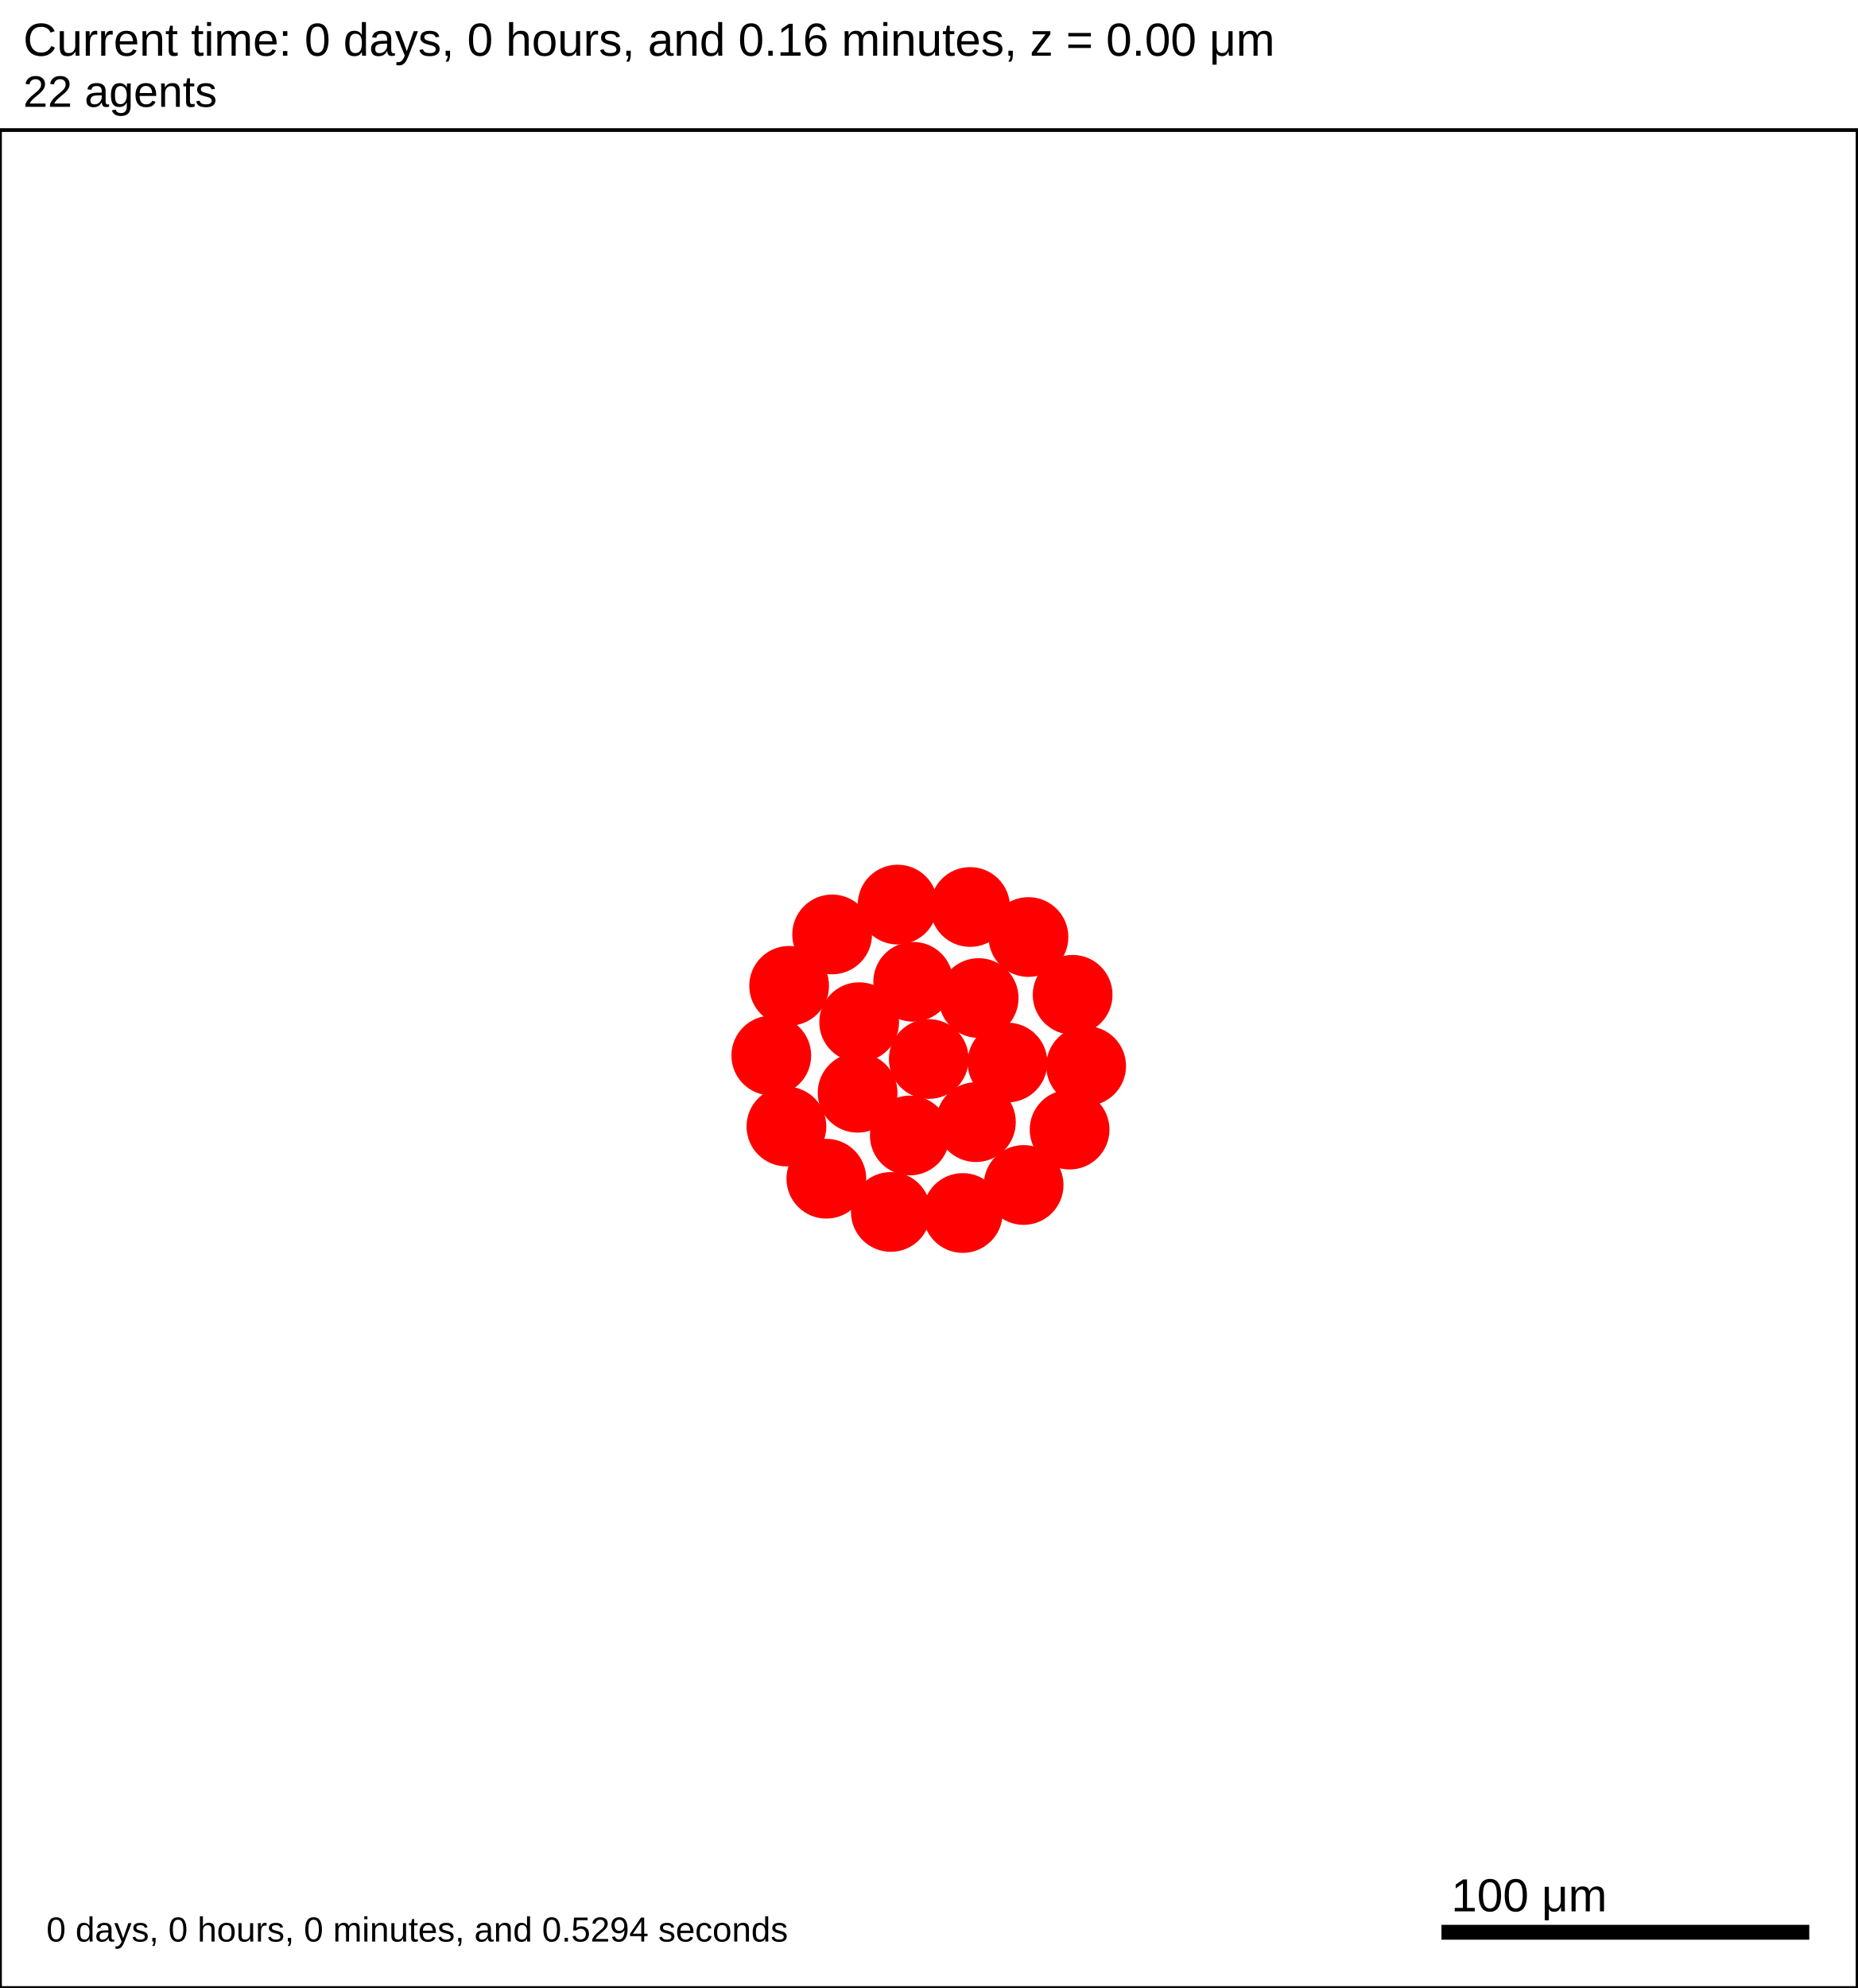
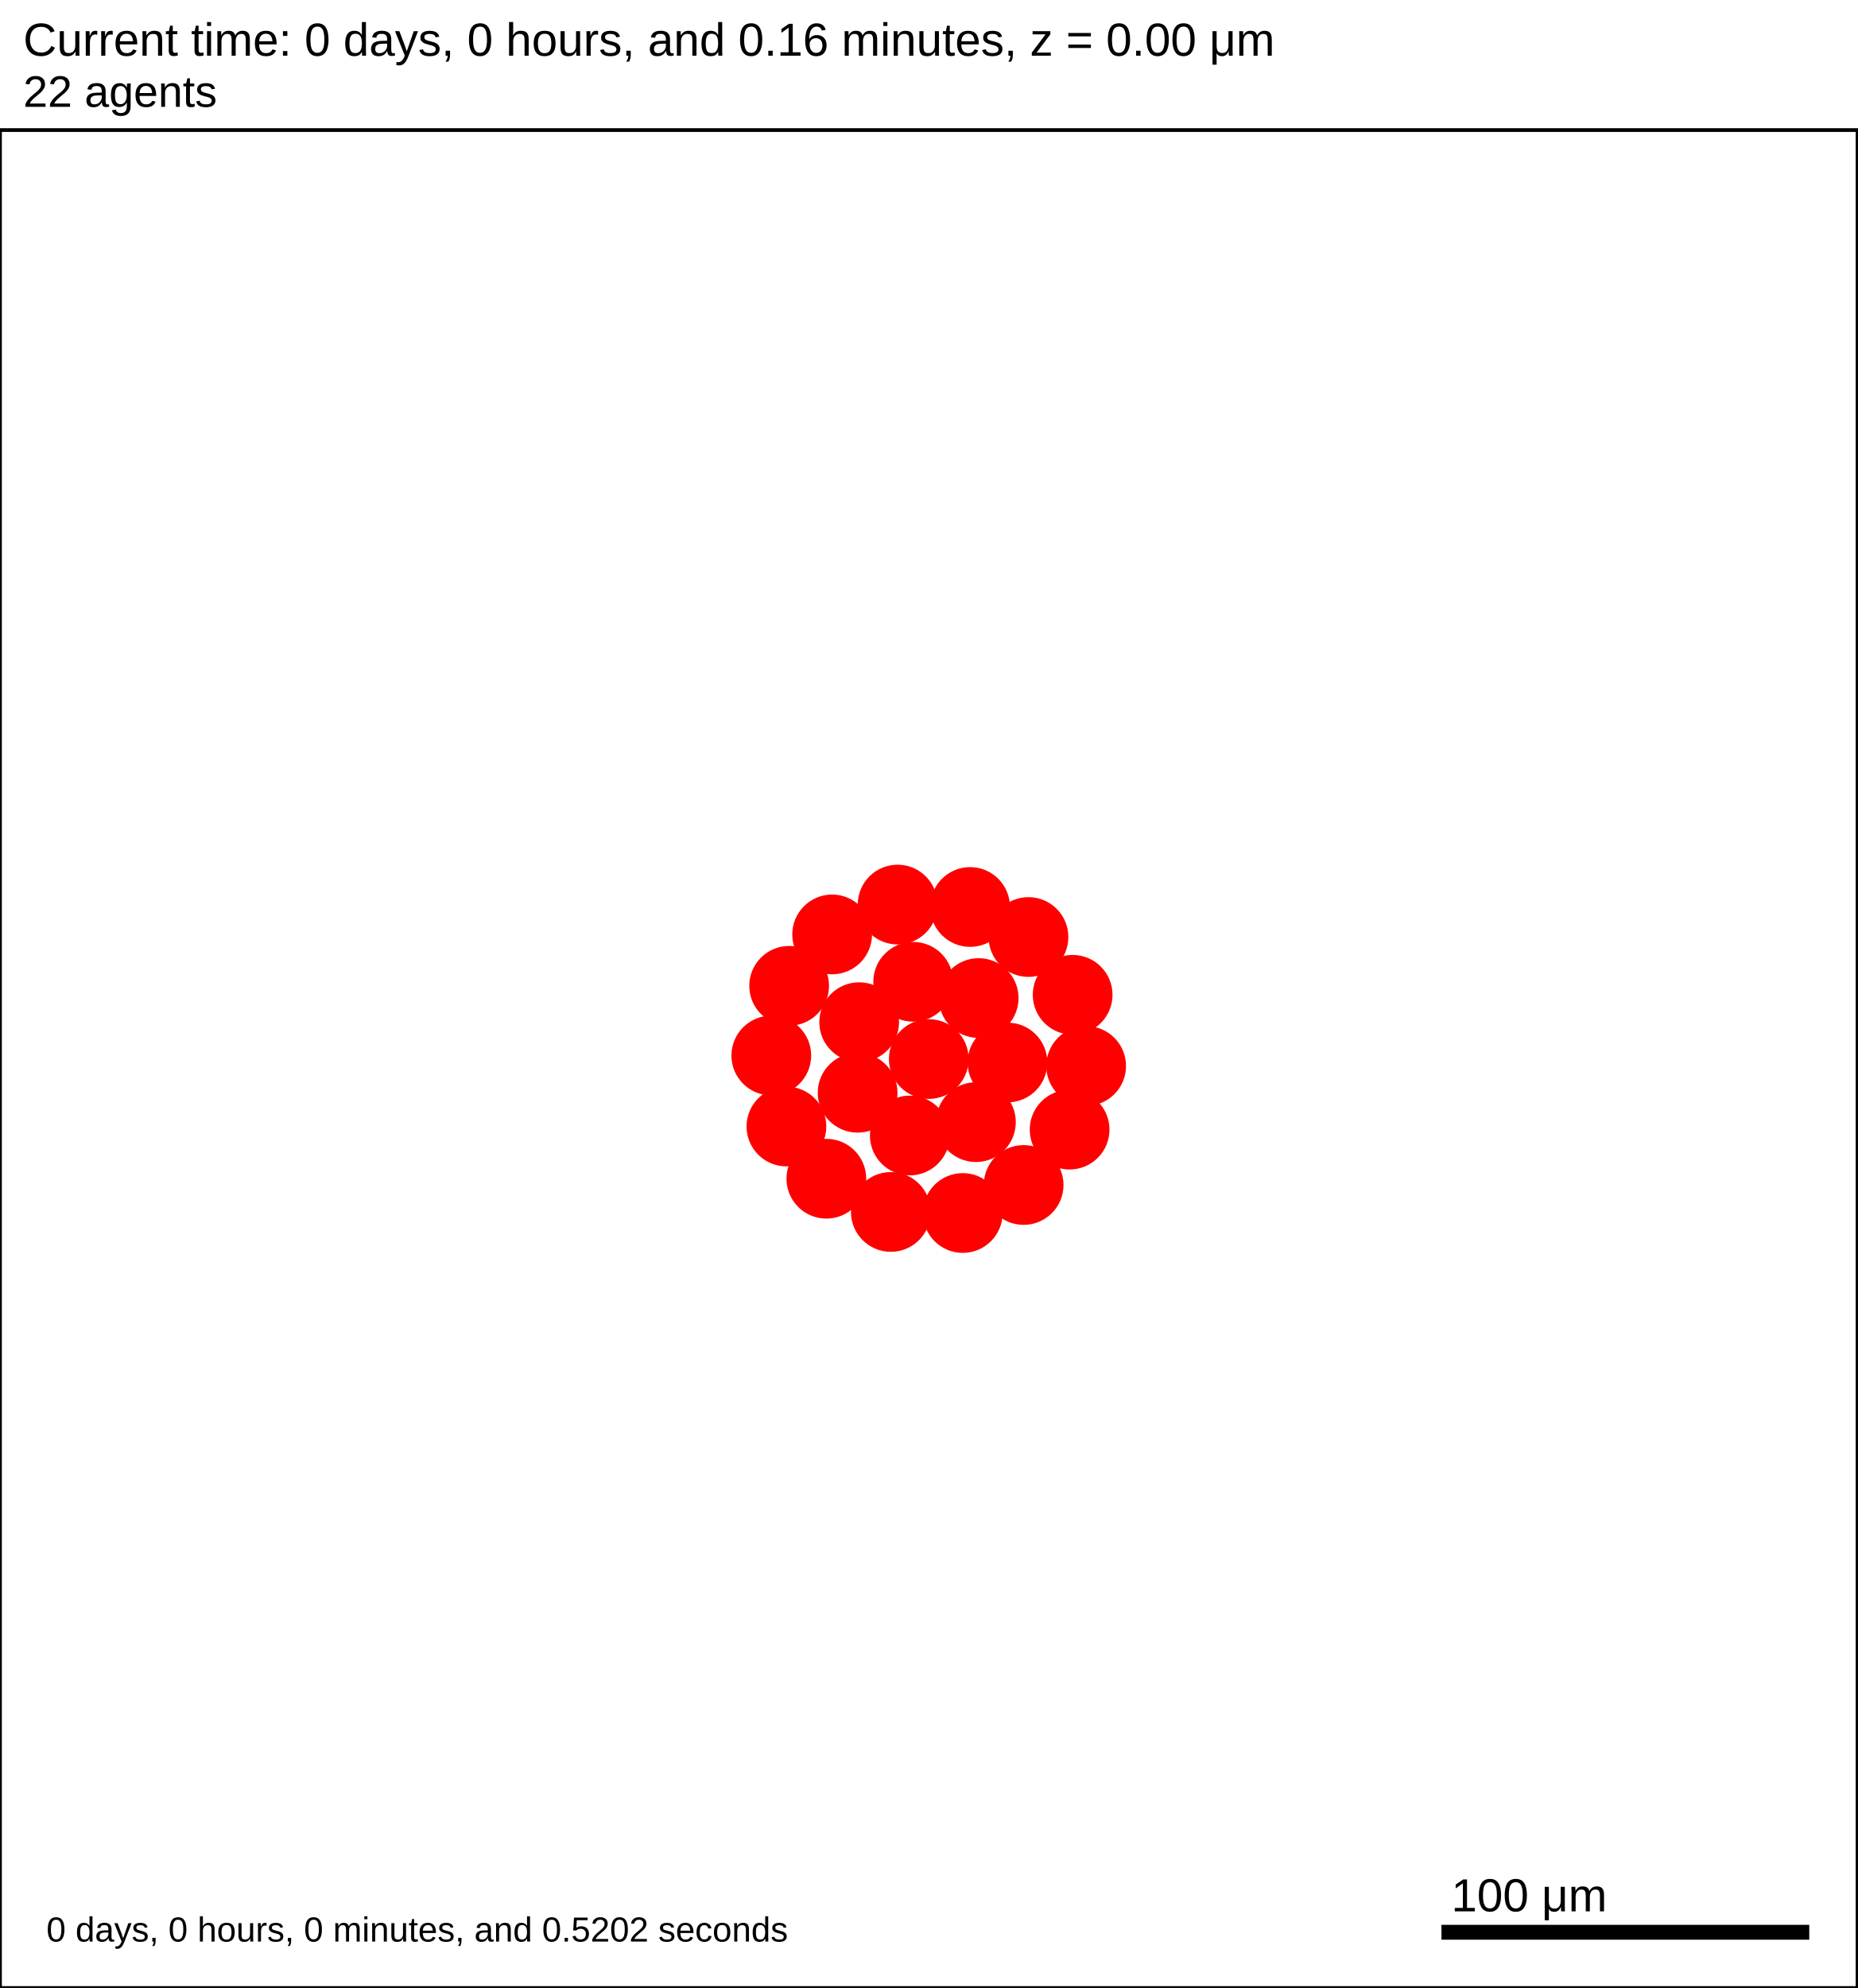
<svg xmlns="http://www.w3.org/2000/svg" version="1.1" width="500" height="535" id="svg2">
  <rect x="0" y="0" width="500" height="535" stroke-width="1" stroke="white" fill="white" />
  <text x="6.25" y="15" font-family="Arial" font-size="12.5" fill="black">
   Current time: 0 days, 0 hours, and 0.16 minutes, z = 0.00 μm
  </text>
  <text x="6.25" y="28.75" font-family="Arial" font-size="11.875" fill="black">
   22 agents
  </text>
  <g id="tissue" transform="translate(0,535) scale(1,-1)">
    <g id="ECM">
  </g>
    <g id="cells">
      <g id="cell0">
        <circle cx="250" cy="250" r="10.482" stroke-width="0.5" stroke="red" fill="red" />
        <circle cx="250" cy="250" r="6.294" stroke-width="0.5" stroke="red" fill="red" />
      </g>
      <g id="cell1">
        <circle cx="230.842" cy="240.923" r="10.482" stroke-width="0.5" stroke="red" fill="red" />
        <circle cx="230.842" cy="240.923" r="6.294" stroke-width="0.5" stroke="red" fill="red" />
      </g>
      <g id="cell2">
        <circle cx="263.426" cy="266.406" r="10.482" stroke-width="0.5" stroke="red" fill="red" />
        <circle cx="263.426" cy="266.406" r="6.294" stroke-width="0.5" stroke="red" fill="red" />
      </g>
      <g id="cell3">
        <circle cx="244.892" cy="229.425" r="10.482" stroke-width="0.5" stroke="red" fill="red" />
        <circle cx="244.892" cy="229.425" r="6.294" stroke-width="0.5" stroke="red" fill="red" />
      </g>
      <g id="cell4">
        <circle cx="245.806" cy="270.781" r="10.482" stroke-width="0.5" stroke="red" fill="red" />
        <circle cx="245.806" cy="270.781" r="6.294" stroke-width="0.5" stroke="red" fill="red" />
      </g>
      <g id="cell5">
        <circle cx="262.688" cy="233.016" r="10.482" stroke-width="0.5" stroke="red" fill="red" />
        <circle cx="262.688" cy="233.016" r="6.294" stroke-width="0.5" stroke="red" fill="red" />
      </g>
      <g id="cell6">
        <circle cx="231.262" cy="259.916" r="10.482" stroke-width="0.5" stroke="red" fill="red" />
        <circle cx="231.262" cy="259.916" r="6.294" stroke-width="0.5" stroke="red" fill="red" />
      </g>
      <g id="cell7">
        <circle cx="271.179" cy="249.063" r="10.482" stroke-width="0.5" stroke="red" fill="red" />
        <circle cx="271.179" cy="249.063" r="6.294" stroke-width="0.5" stroke="red" fill="red" />
      </g>
      <g id="cell8">
        <circle cx="259.148" cy="208.561" r="10.482" stroke-width="0.5" stroke="red" fill="red" />
        <circle cx="259.148" cy="208.561" r="6.294" stroke-width="0.5" stroke="red" fill="red" />
      </g>
      <g id="cell9">
        <circle cx="211.683" cy="231.845" r="10.482" stroke-width="0.5" stroke="red" fill="red" />
        <circle cx="211.683" cy="231.845" r="6.294" stroke-width="0.5" stroke="red" fill="red" />
      </g>
      <g id="cell10">
        <circle cx="223.989" cy="283.53" r="10.482" stroke-width="0.5" stroke="red" fill="red" />
        <circle cx="223.989" cy="283.53" r="6.294" stroke-width="0.5" stroke="red" fill="red" />
      </g>
      <g id="cell11">
-         <circle cx="276.837" cy="282.833" r="10.482" stroke-width="0.5" stroke="red" fill="red" />
-         <circle cx="276.837" cy="282.833" r="6.294" stroke-width="0.5" stroke="red" fill="red" />
+         <circle cx="276.838" cy="282.832" r="10.482" stroke-width="0.5" stroke="red" fill="red" />
+         <circle cx="276.838" cy="282.832" r="6.294" stroke-width="0.5" stroke="red" fill="red" />
      </g>
      <g id="cell12">
        <circle cx="287.906" cy="231.002" r="10.482" stroke-width="0.5" stroke="red" fill="red" />
        <circle cx="287.906" cy="231.002" r="6.294" stroke-width="0.5" stroke="red" fill="red" />
      </g>
      <g id="cell13">
        <circle cx="239.783" cy="208.849" r="10.482" stroke-width="0.5" stroke="red" fill="red" />
        <circle cx="239.783" cy="208.849" r="6.294" stroke-width="0.5" stroke="red" fill="red" />
      </g>
      <g id="cell14">
        <circle cx="207.61" cy="250.938" r="10.482" stroke-width="0.5" stroke="red" fill="red" />
        <circle cx="207.61" cy="250.938" r="6.294" stroke-width="0.5" stroke="red" fill="red" />
      </g>
      <g id="cell15">
        <circle cx="241.613" cy="291.562" r="10.482" stroke-width="0.5" stroke="red" fill="red" />
        <circle cx="241.613" cy="291.562" r="6.294" stroke-width="0.5" stroke="red" fill="red" />
      </g>
      <g id="cell16">
        <circle cx="288.725" cy="267.282" r="10.482" stroke-width="0.5" stroke="red" fill="red" />
        <circle cx="288.725" cy="267.282" r="6.294" stroke-width="0.5" stroke="red" fill="red" />
      </g>
      <g id="cell17">
        <circle cx="275.531" cy="216.104" r="10.482" stroke-width="0.5" stroke="red" fill="red" />
        <circle cx="275.531" cy="216.104" r="6.294" stroke-width="0.5" stroke="red" fill="red" />
      </g>
      <g id="cell18">
        <circle cx="222.428" cy="217.789" r="10.482" stroke-width="0.5" stroke="red" fill="red" />
        <circle cx="222.428" cy="217.789" r="6.294" stroke-width="0.5" stroke="red" fill="red" />
      </g>
      <g id="cell19">
        <circle cx="212.413" cy="269.699" r="10.482" stroke-width="0.5" stroke="red" fill="red" />
        <circle cx="212.413" cy="269.699" r="6.294" stroke-width="0.5" stroke="red" fill="red" />
      </g>
      <g id="cell20">
        <circle cx="261.124" cy="290.915" r="10.482" stroke-width="0.5" stroke="red" fill="red" />
        <circle cx="261.124" cy="290.915" r="6.294" stroke-width="0.5" stroke="red" fill="red" />
      </g>
      <g id="cell21">
        <circle cx="292.359" cy="248.125" r="10.482" stroke-width="0.5" stroke="red" fill="red" />
        <circle cx="292.359" cy="248.125" r="6.294" stroke-width="0.5" stroke="red" fill="red" />
      </g>
    </g>
  </g>
  <rect x="387.5" y="517.5" width="100" height="5" stroke-width="1" stroke="rgb(255,255,255)" fill="rgb(0,0,0)" />
  <text x="390.625" y="514.375" font-family="Arial" font-size="12.5" fill="black">
   100 μm
  </text>
  <text x="12.5" y="522.5" font-family="Arial" font-size="9.375" fill="black">
-    0 days, 0 hours, 0 minutes, and 0.5294 seconds
+    0 days, 0 hours, 0 minutes, and 0.5202 seconds
  </text>
  <rect x="0" y="35" width="500" height="500" stroke-width="1" stroke="rgb(0,0,0)" fill="none" />
</svg>
